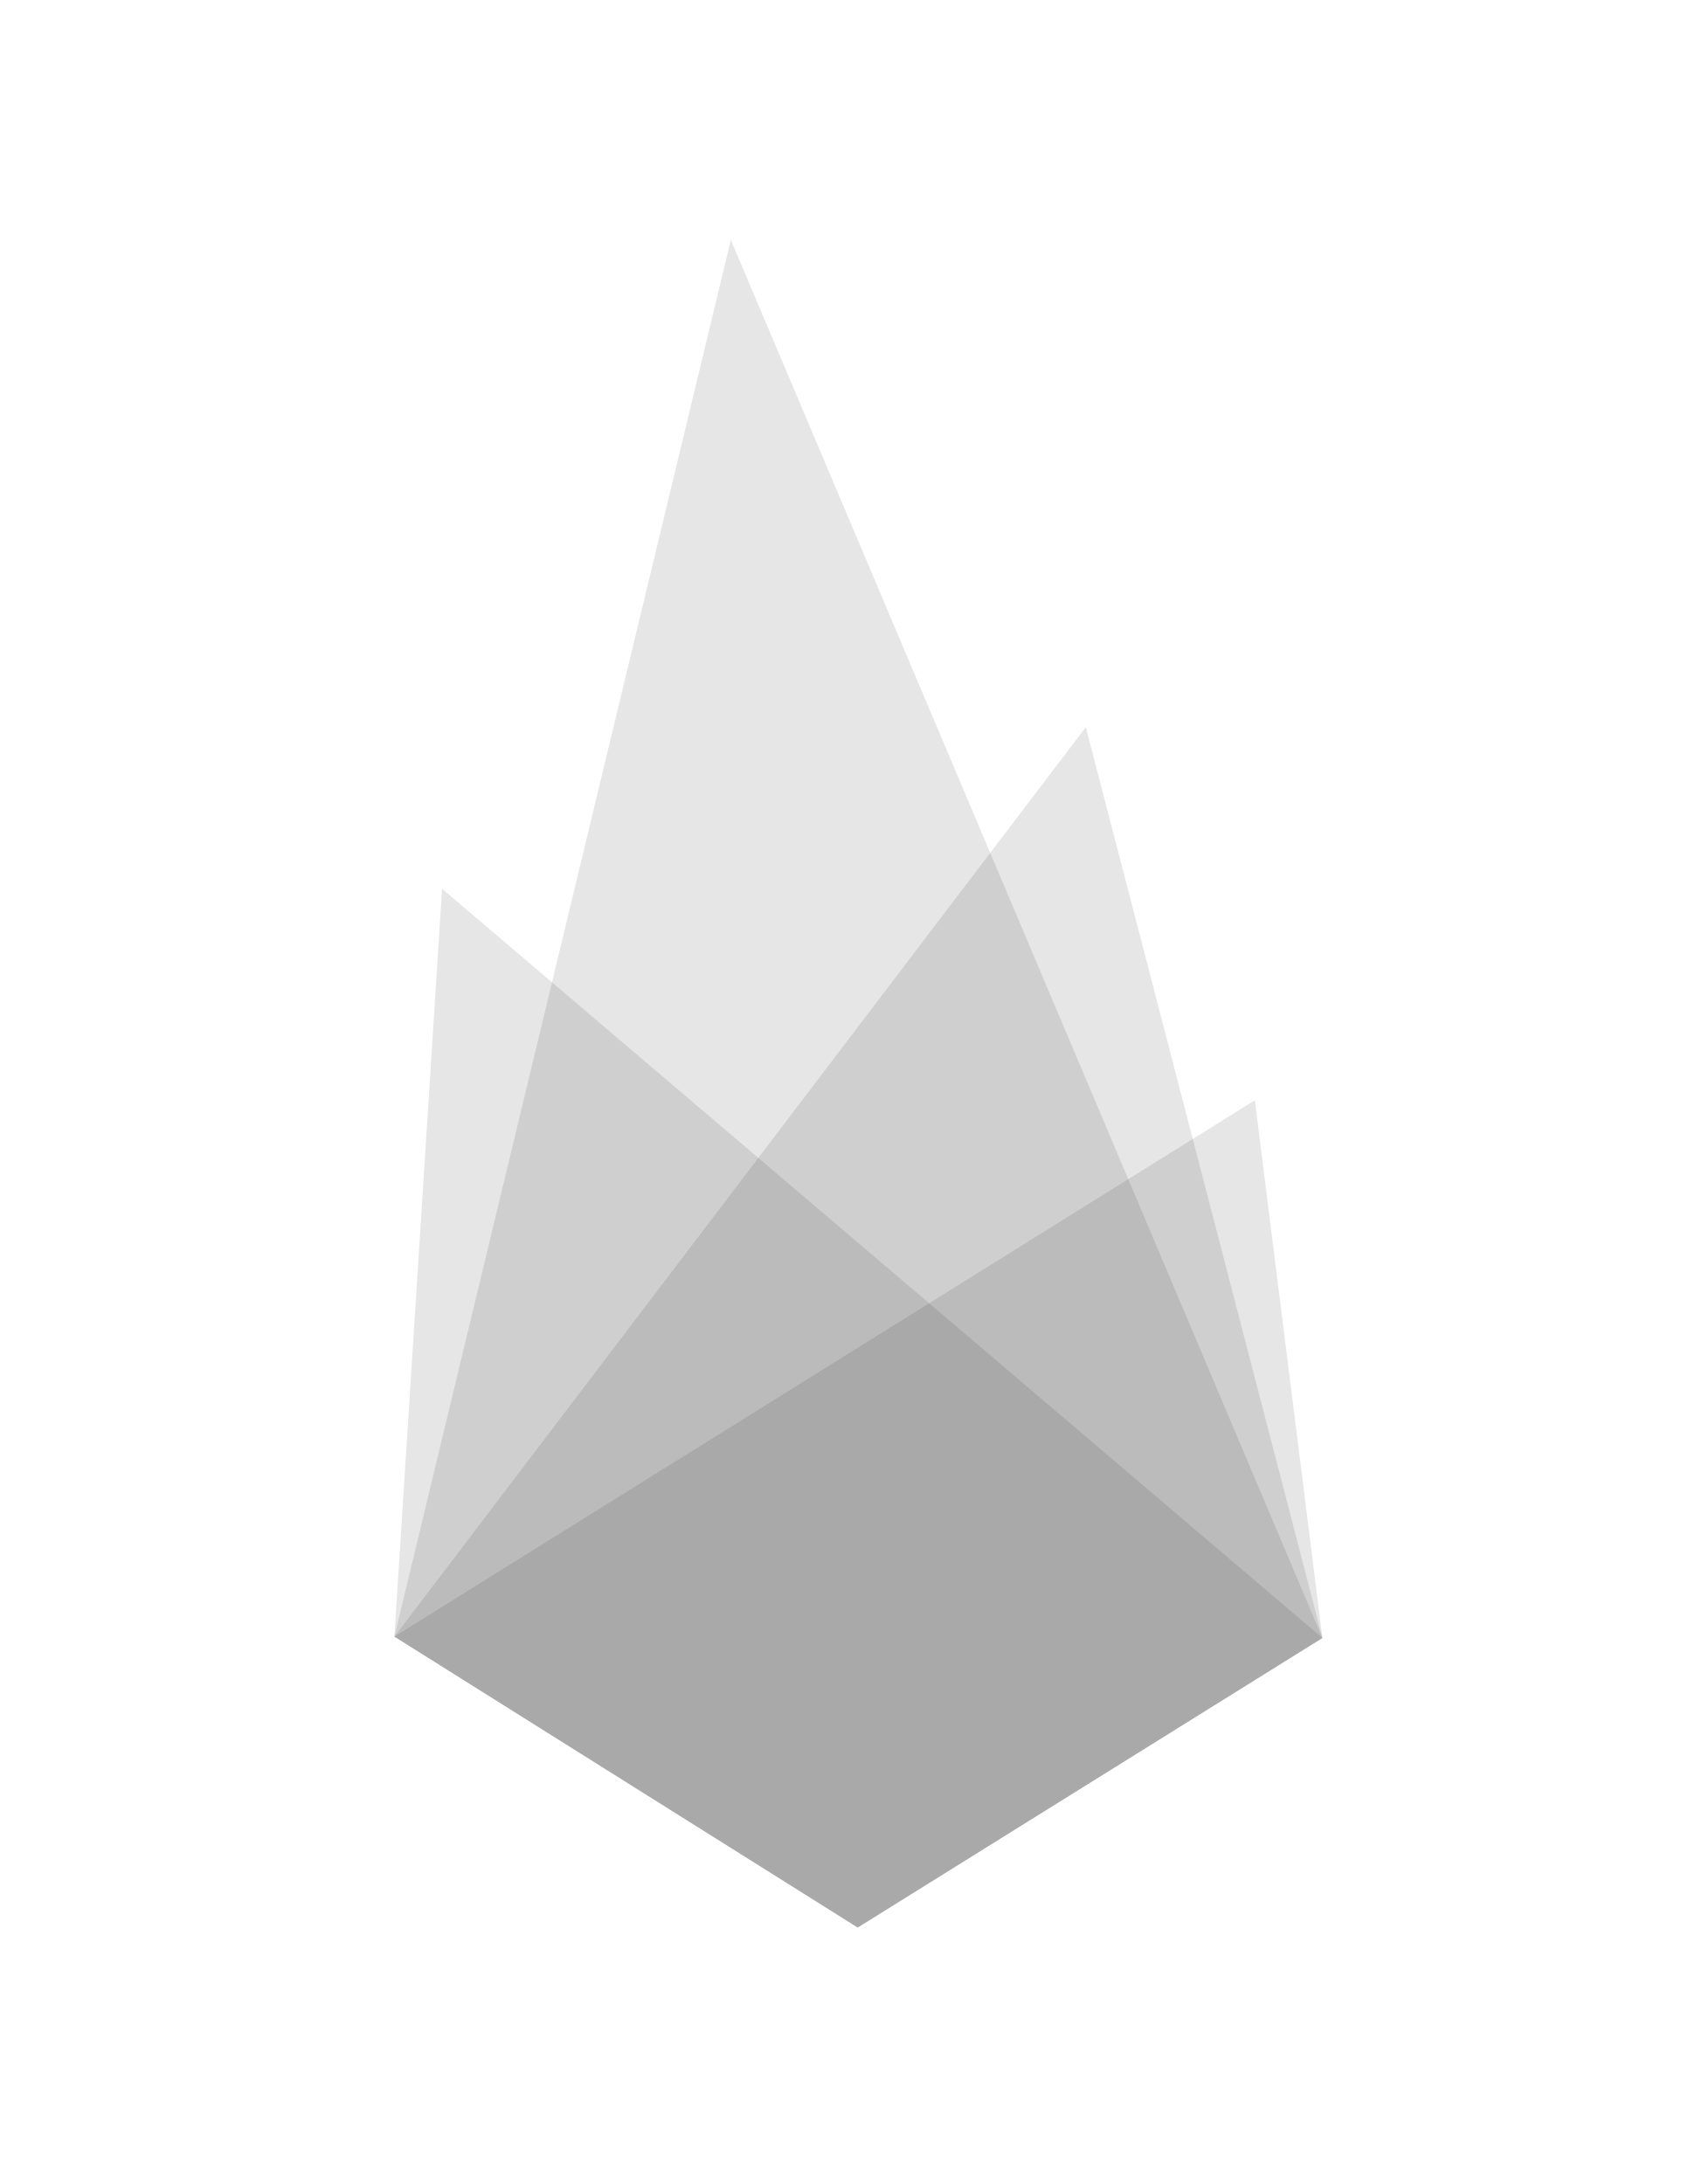
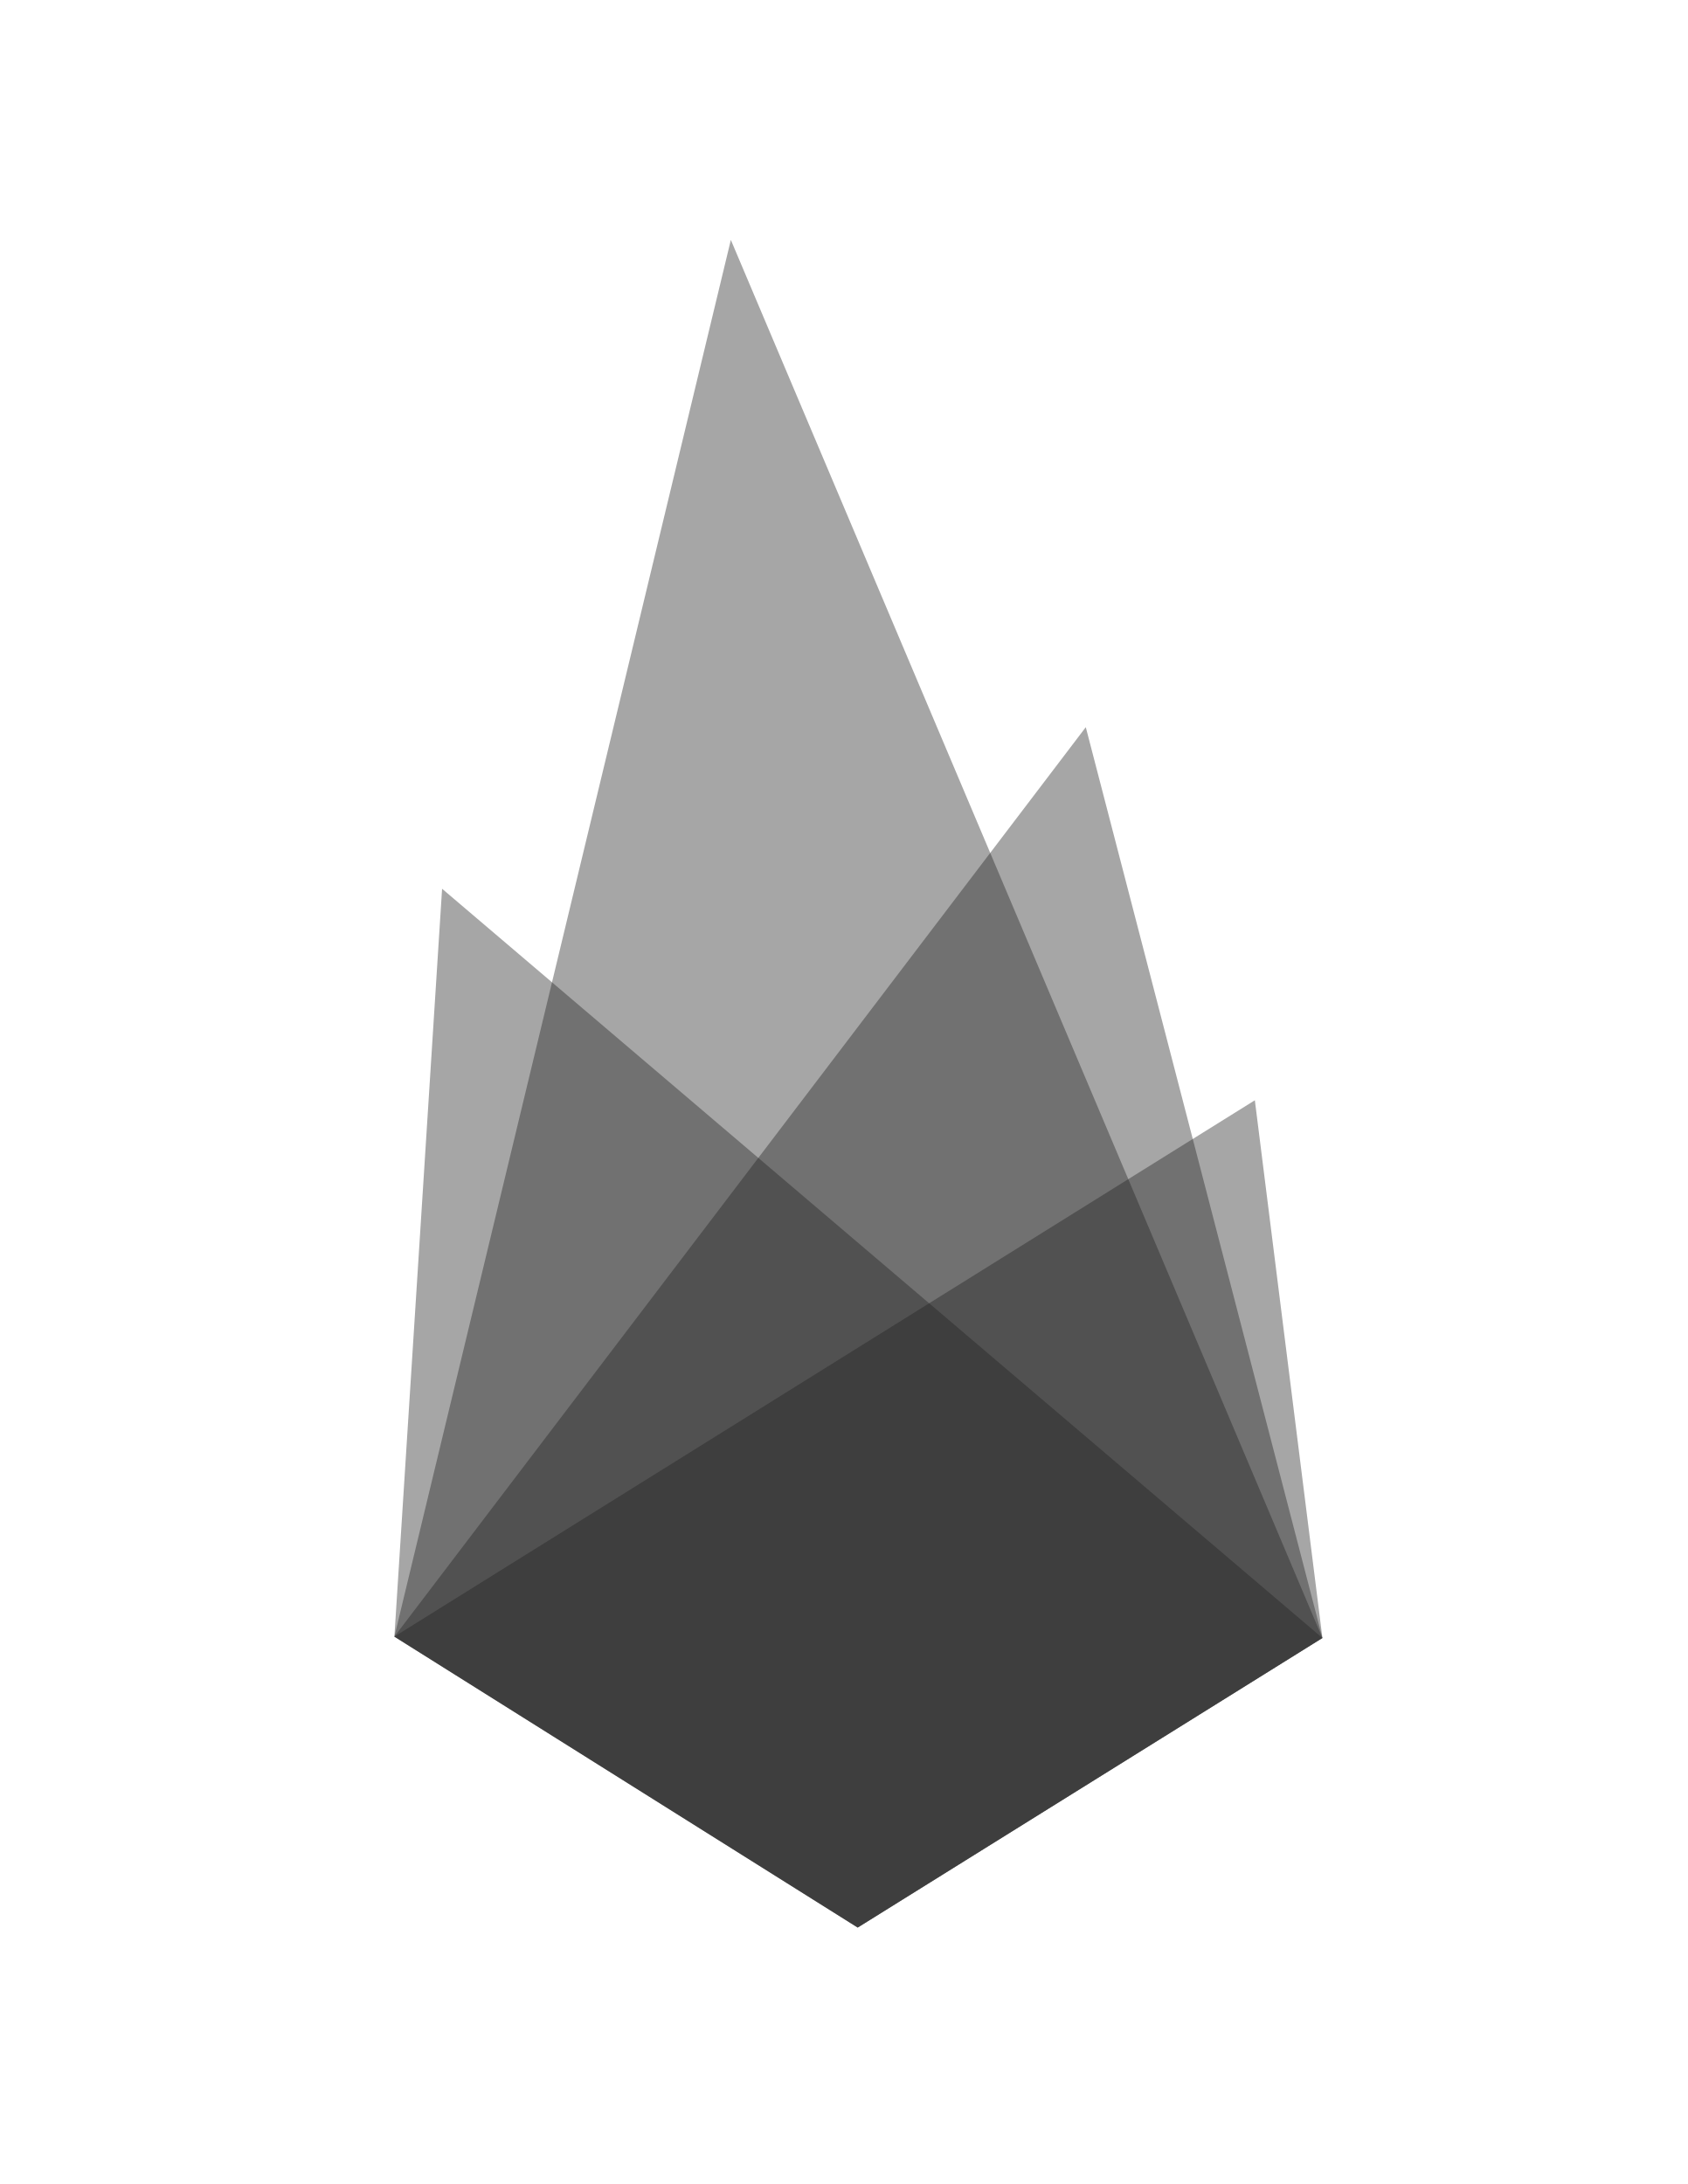
<svg xmlns="http://www.w3.org/2000/svg" version="1.1" id="Layer_1" x="0px" y="0px" width="612px" height="792px" viewBox="0 0 612 792" style="enable-background:new 0 0 612 792;" xml:space="preserve">
  <style type="text/css">

- 	.st0{opacity:9.999999e-02;}
+ 	.st0{opacity:0.4;fill:#212121;}

</style>
  <polygon class="st0" points="479.5,594 311,699 143,593.5 393.7,263.7 " />
  <polygon class="st0" points="479.5,594 311,699 143,593.5 265,87 " />
  <polygon class="st0" points="479.5,594 311,699 143,593.5 160.3,322.3 " />
  <polygon class="st0" points="455,399 479.5,594 311,699 143,593.5 " />
</svg>
